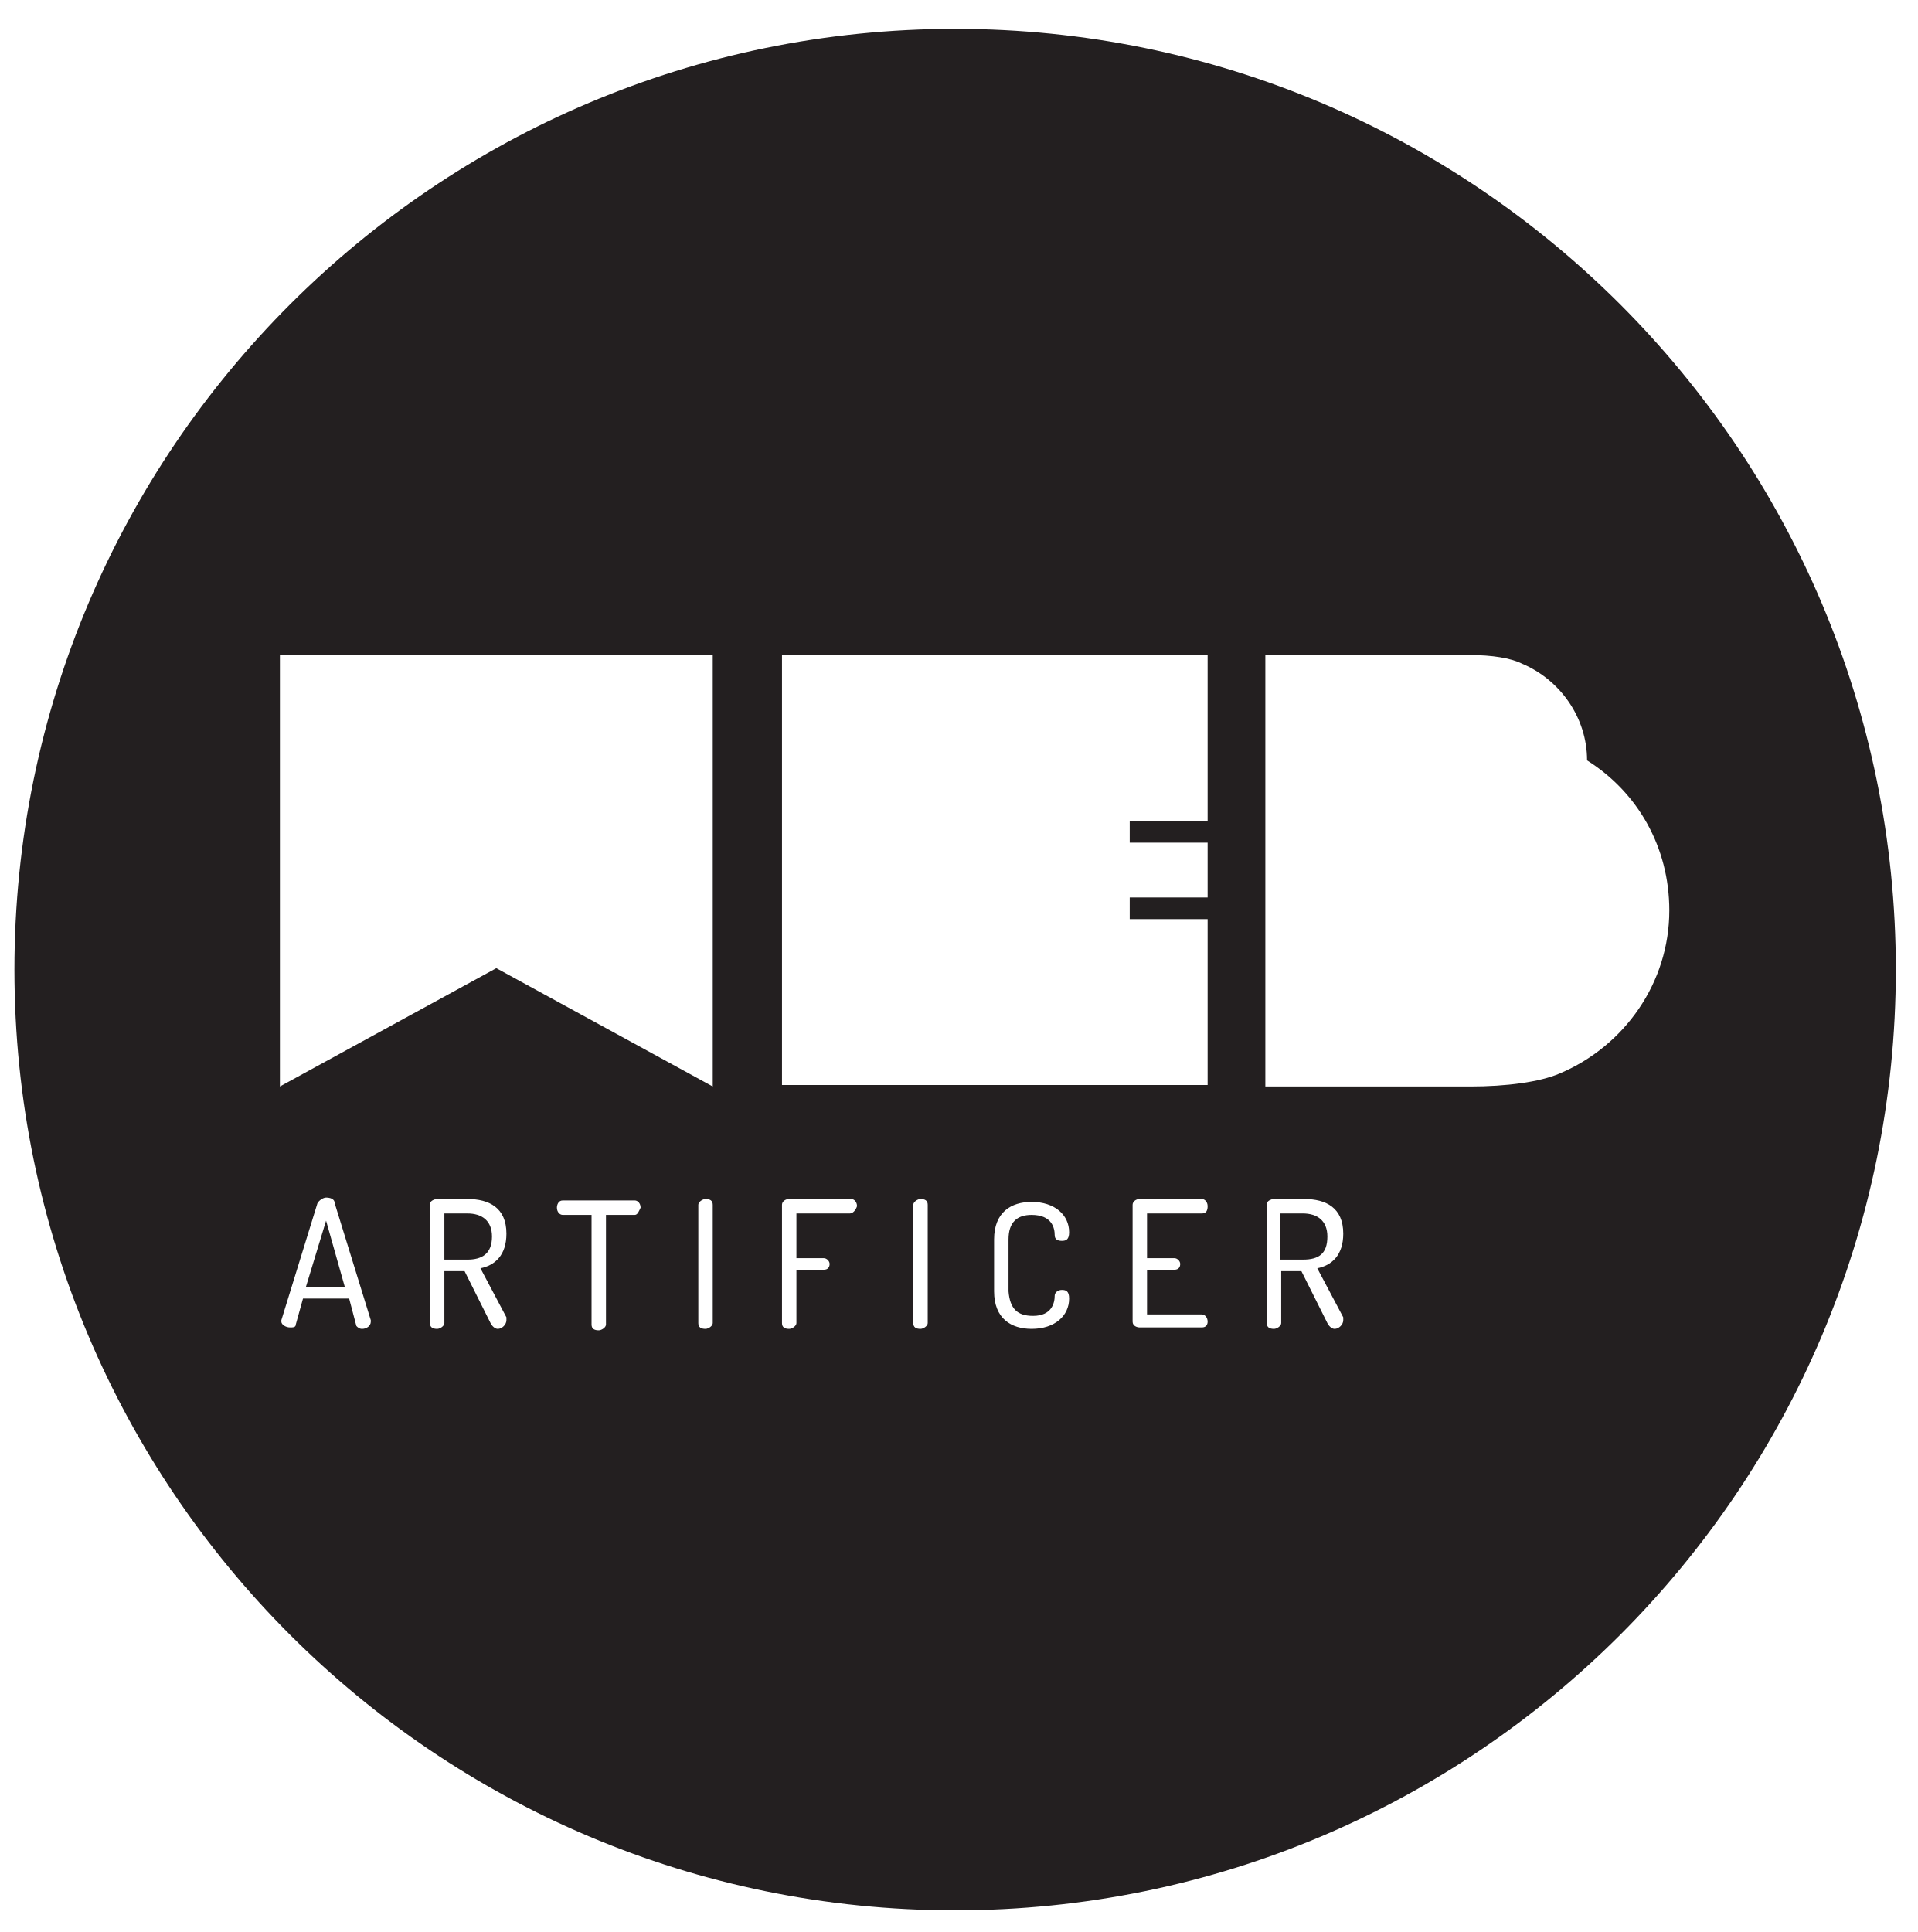
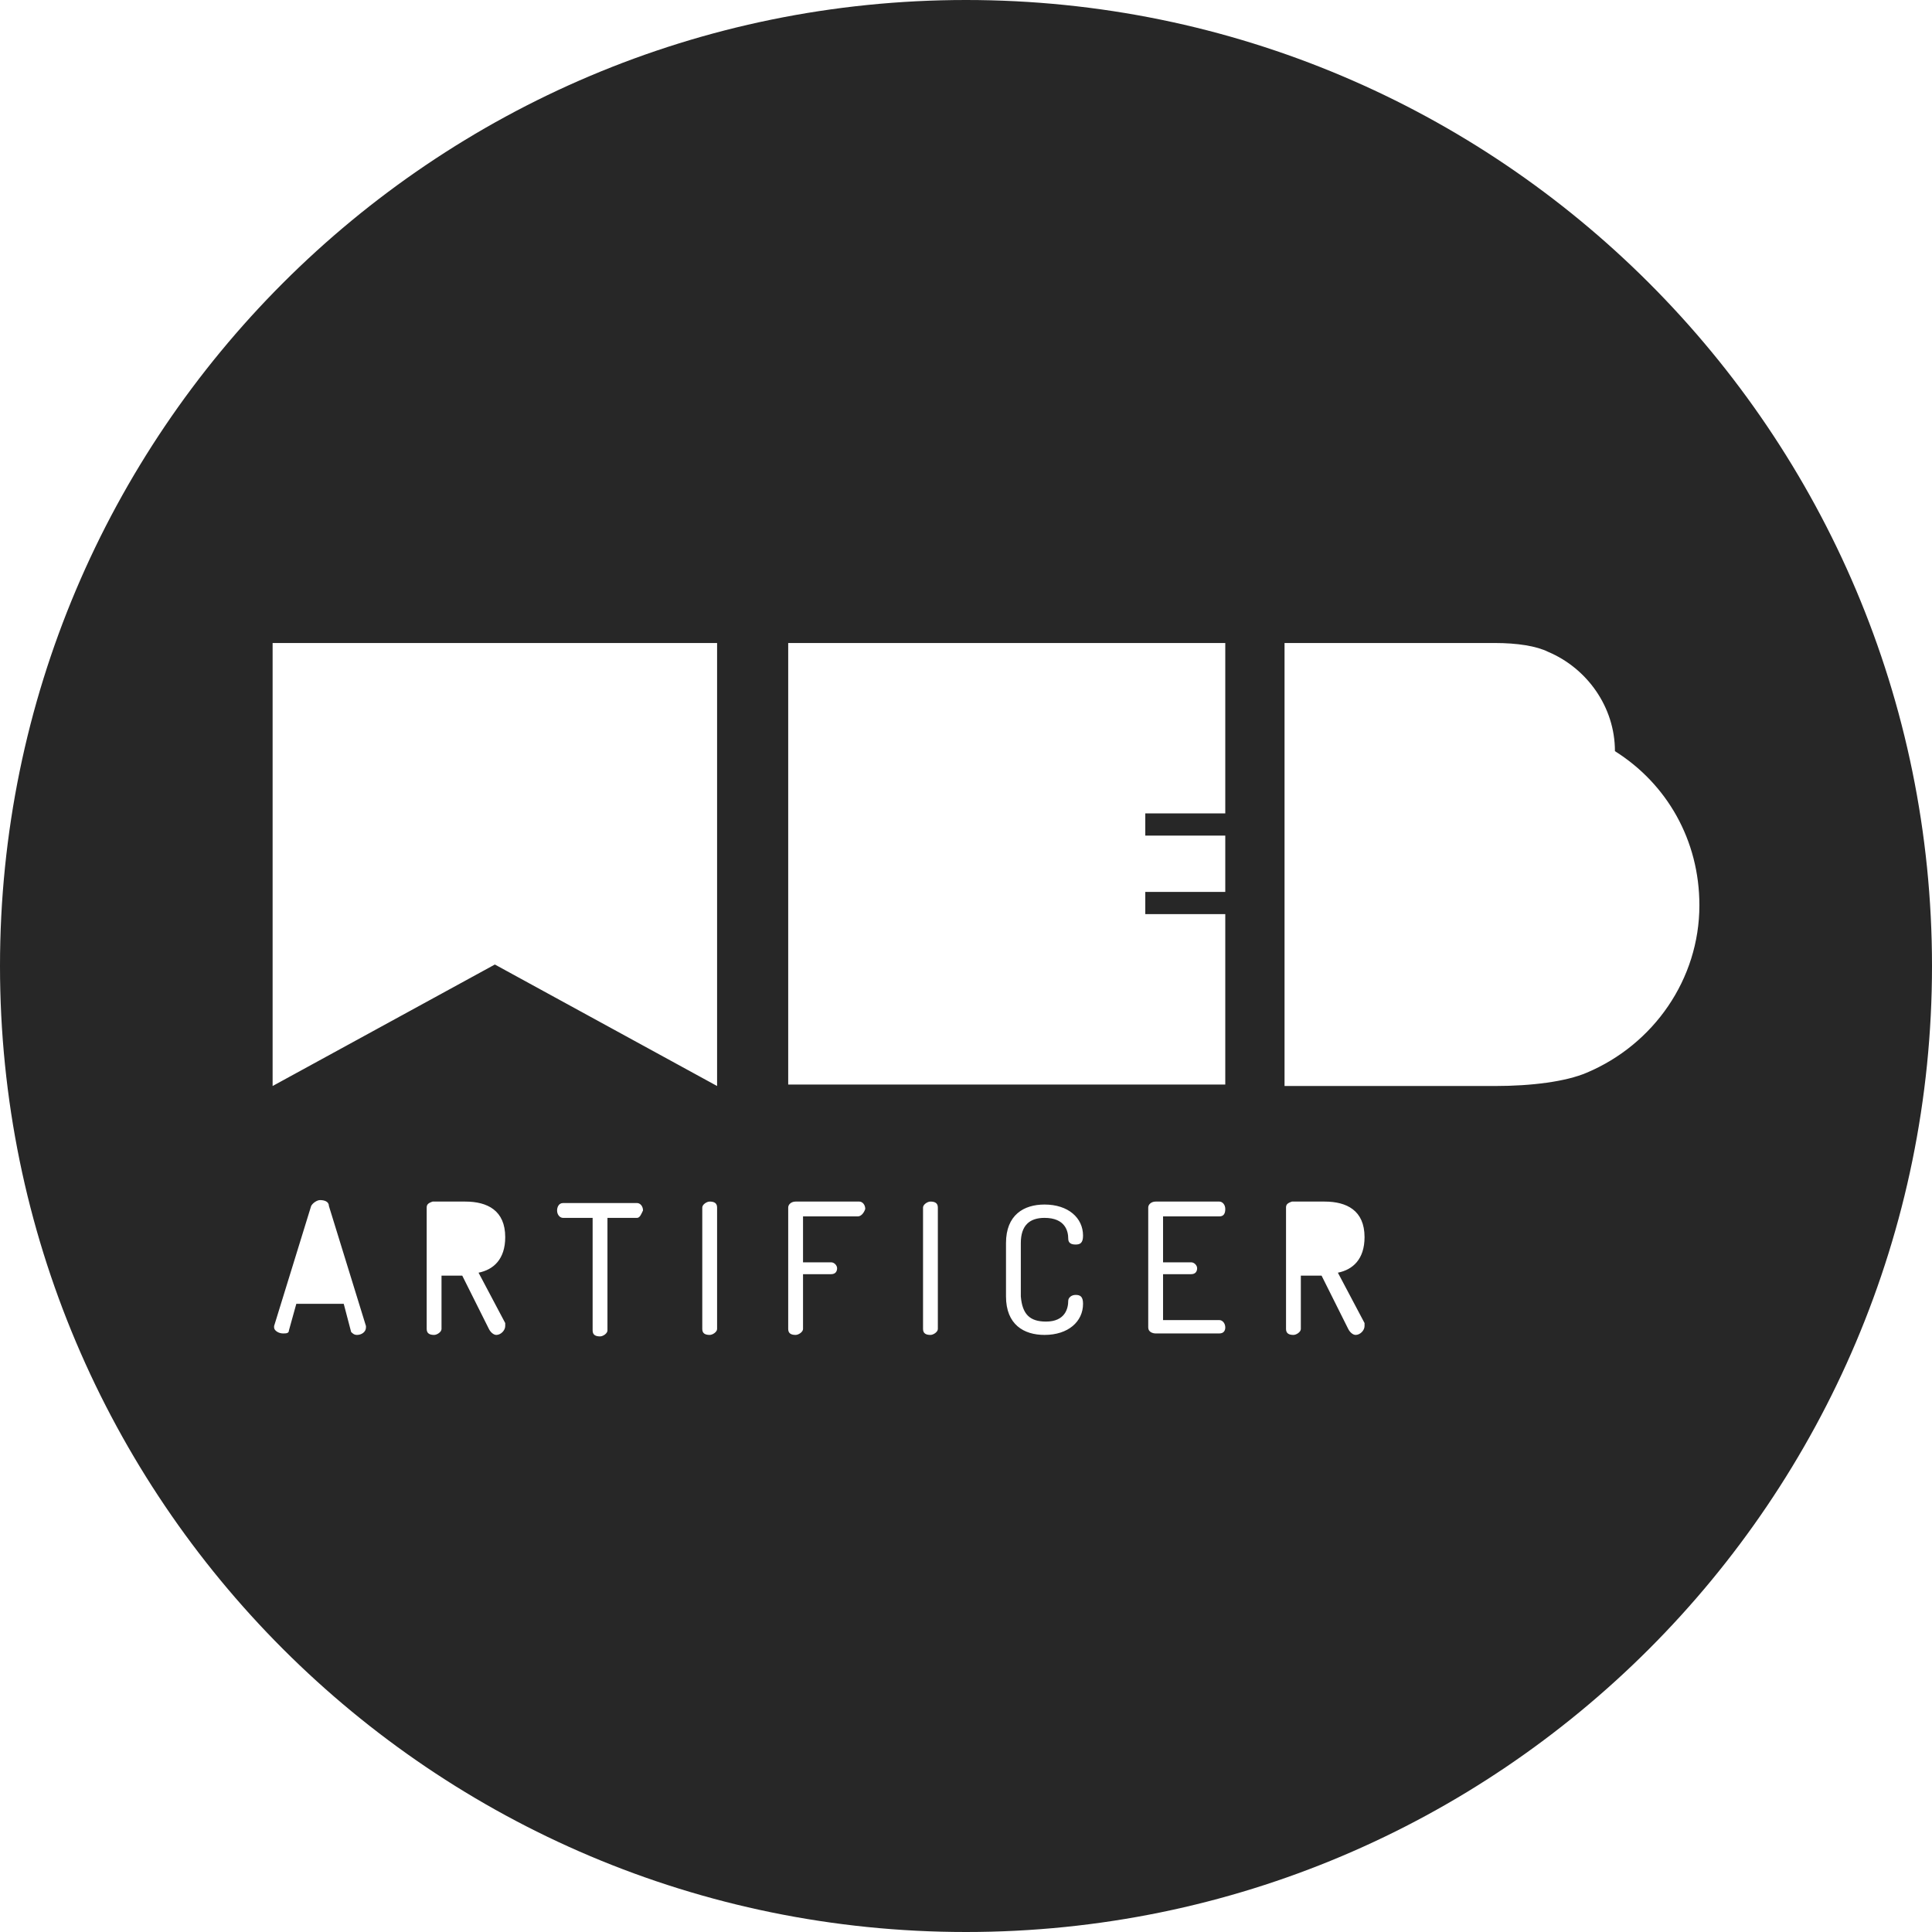
- <svg xmlns="http://www.w3.org/2000/svg" version="1.0" id="Layer_1" x="0px" y="0px" viewBox="0 0 132.9 133.9" style="enable-background:new 0 0 132.9 133.9;" xml:space="preserve">
-   <style type="text/css">
- 	.st0{fill:#231F20;}
- </style>
-   <g>
-     <path class="st0" d="M66.2,2C30.2,2,1,31.2,1,67.2c0,36,29.2,65.2,65.2,65.2c36,0,65.2-29.2,65.2-65.2C131.4,31.2,102.2,2,66.2,2z    M19.5,45.4h29.9v29.9l-15-8.2l-15,8.2V45.4z M25.1,92.1c-0.2,0-0.3-0.1-0.4-0.2L24.2,90H21l-0.5,1.8c0,0.2-0.2,0.2-0.4,0.2   c-0.3,0-0.6-0.2-0.6-0.4c0,0,0-0.1,0-0.1l2.5-8.1c0.1-0.2,0.4-0.4,0.6-0.4c0.3,0,0.6,0.1,0.6,0.4l2.5,8.1c0,0,0,0.1,0,0.1   C25.7,91.9,25.4,92.1,25.1,92.1z M34.5,92.1c-0.2,0-0.4-0.2-0.5-0.4l-1.8-3.6h-1.4v3.6c0,0.2-0.3,0.4-0.5,0.4   c-0.3,0-0.5-0.1-0.5-0.4v-8.2c0-0.2,0.1-0.3,0.4-0.4h2.2c1.5,0,2.7,0.6,2.7,2.4c0,1.5-0.8,2.2-1.8,2.4l1.8,3.4c0,0.1,0,0.1,0,0.2   C35.1,91.8,34.8,92.1,34.5,92.1z M44,84.2h-2v7.6c0,0.2-0.3,0.4-0.5,0.4c-0.3,0-0.5-0.1-0.5-0.4v-7.6h-2c-0.2,0-0.4-0.2-0.4-0.5   c0-0.2,0.1-0.5,0.4-0.5H44c0.2,0,0.4,0.2,0.4,0.5C44.3,83.9,44.2,84.2,44,84.2z M49.4,91.7c0,0.2-0.3,0.4-0.5,0.4   c-0.3,0-0.5-0.1-0.5-0.4v-8.2c0-0.2,0.3-0.4,0.5-0.4c0.3,0,0.5,0.1,0.5,0.4V91.7z M58.9,84.1h-3.7v3.1h1.9c0.2,0,0.4,0.2,0.4,0.4   c0,0.2-0.1,0.4-0.4,0.4h-1.9v3.7c0,0.2-0.3,0.4-0.5,0.4c-0.3,0-0.5-0.1-0.5-0.4v-8.2c0-0.2,0.2-0.4,0.5-0.4h4.3   c0.2,0,0.4,0.2,0.4,0.5C59.3,83.9,59.1,84.1,58.9,84.1z M64.3,91.7c0,0.2-0.3,0.4-0.5,0.4c-0.3,0-0.5-0.1-0.5-0.4v-8.2   c0-0.2,0.3-0.4,0.5-0.4c0.3,0,0.5,0.1,0.5,0.4V91.7z M71.6,91.2c1.3,0,1.5-0.9,1.5-1.4c0-0.2,0.2-0.4,0.5-0.4   c0.3,0,0.5,0.1,0.5,0.6c0,1.2-1,2.1-2.6,2.1c-1.4,0-2.6-0.7-2.6-2.6v-3.6c0-1.9,1.2-2.6,2.6-2.6c1.6,0,2.6,0.9,2.6,2.1   c0,0.5-0.2,0.6-0.5,0.6c-0.3,0-0.5-0.1-0.5-0.4c0-0.5-0.2-1.4-1.6-1.4c-1,0-1.6,0.5-1.6,1.7v3.6C70,90.7,70.5,91.2,71.6,91.2z    M81.4,87.2c0.2,0,0.4,0.2,0.4,0.4c0,0.2-0.1,0.4-0.4,0.4h-1.9v3.1h3.8c0.2,0,0.4,0.2,0.4,0.5c0,0.2-0.1,0.4-0.4,0.4H79   c-0.2,0-0.5-0.1-0.5-0.4v-8.1c0-0.2,0.2-0.4,0.5-0.4h4.3c0.2,0,0.4,0.2,0.4,0.5c0,0.3-0.1,0.5-0.4,0.5h-3.8v3.1H81.4z M83.7,56.9   h-5.4v1.5h5.4v3.8h-5.4v1.5h5.4v11.5H54.2V45.4h29.5V56.9z M92.5,92.1c-0.2,0-0.4-0.2-0.5-0.4l-1.8-3.6h-1.4v3.6   c0,0.2-0.3,0.4-0.5,0.4c-0.3,0-0.5-0.1-0.5-0.4v-8.2c0-0.2,0.1-0.3,0.4-0.4h2.2c1.5,0,2.7,0.6,2.7,2.4c0,1.5-0.8,2.2-1.8,2.4   l1.8,3.4c0,0.1,0,0.1,0,0.2C93.1,91.8,92.8,92.1,92.5,92.1z M108.1,74.4c-1.4,0.6-3.7,0.9-6.2,0.9H87.7V45.4h14.2   c1.5,0,2.8,0.2,3.6,0.6c2.6,1.1,4.5,3.7,4.5,6.7c3.5,2.2,5.7,6,5.7,10.4C115.7,68.1,112.6,72.5,108.1,74.4z" />
-     <polygon class="st0" points="21.2,89.2 23.9,89.2 22.6,84.6  " />
-     <path class="st0" d="M34.1,85.7c0-1.1-0.7-1.6-1.7-1.6h-1.6v3.2h1.6C33.4,87.3,34.1,86.9,34.1,85.7z" />
-     <path class="st0" d="M92,85.7c0-1.1-0.7-1.6-1.7-1.6h-1.6v3.2h1.6C91.4,87.3,92,86.9,92,85.7z" />
+ <svg viewBox="0 0 189 189">
+   <g id="Symbols" stroke="none" stroke-width="1" fill="none" fill-rule="evenodd">
+     <g id="web-artificer-logo" fill="#272727" fill-rule="nonzero">
+       <path d="M94.5,0 C42.322,0 0,42.322 0,94.5 C0,146.678 42.322,189 94.5,189 C146.678,189 189,146.678 189,94.5 C189,42.322 146.678,0 94.5,0 Z M26.814,62.903 L70.15,62.903 L70.15,106.24 L48.41,94.355 L26.669,106.24 L26.669,62.903 L26.814,62.903 Z M34.93,130.59 C34.64,130.59 34.495,130.445 34.35,130.3 L33.626,127.546 L28.988,127.546 L28.263,130.155 C28.263,130.445 27.973,130.445 27.683,130.445 C27.248,130.445 26.814,130.155 26.814,129.865 C26.814,129.865 26.814,129.72 26.814,129.72 L30.437,117.98 C30.582,117.69 31.017,117.4 31.307,117.4 C31.742,117.4 32.176,117.545 32.176,117.98 L35.8,129.72 C35.8,129.72 35.8,129.865 35.8,129.865 C35.8,130.3 35.365,130.59 34.93,130.59 Z M48.554,130.59 C48.265,130.59 47.975,130.3 47.83,130.01 L45.221,124.792 L43.192,124.792 L43.192,130.01 C43.192,130.3 42.757,130.59 42.467,130.59 C42.032,130.59 41.742,130.445 41.742,130.01 L41.742,118.125 C41.742,117.835 41.887,117.69 42.322,117.545 L45.511,117.545 C47.685,117.545 49.424,118.415 49.424,121.024 C49.424,123.198 48.265,124.212 46.815,124.502 L49.424,129.43 C49.424,129.575 49.424,129.575 49.424,129.72 C49.424,130.155 48.989,130.59 48.554,130.59 Z M62.324,119.14 L59.425,119.14 L59.425,130.155 C59.425,130.445 58.99,130.735 58.7,130.735 C58.265,130.735 57.975,130.59 57.975,130.155 L57.975,119.14 L55.077,119.14 C54.787,119.14 54.497,118.85 54.497,118.415 C54.497,118.125 54.642,117.69 55.077,117.69 L62.324,117.69 C62.613,117.69 62.903,117.98 62.903,118.415 C62.758,118.705 62.613,119.14 62.324,119.14 Z M70.15,130.01 C70.15,130.3 69.715,130.59 69.426,130.59 C68.991,130.59 68.701,130.445 68.701,130.01 L68.701,118.125 C68.701,117.835 69.136,117.545 69.426,117.545 C69.86,117.545 70.15,117.69 70.15,118.125 L70.15,130.01 Z M83.919,118.995 L78.557,118.995 L78.557,123.488 L81.311,123.488 C81.6,123.488 81.89,123.778 81.89,124.067 C81.89,124.357 81.745,124.647 81.311,124.647 L78.557,124.647 L78.557,130.01 C78.557,130.3 78.122,130.59 77.832,130.59 C77.397,130.59 77.107,130.445 77.107,130.01 L77.107,118.125 C77.107,117.835 77.397,117.545 77.832,117.545 L84.064,117.545 C84.354,117.545 84.644,117.835 84.644,118.27 C84.499,118.705 84.209,118.995 83.919,118.995 Z M91.746,130.01 C91.746,130.3 91.311,130.59 91.021,130.59 C90.587,130.59 90.297,130.445 90.297,130.01 L90.297,118.125 C90.297,117.835 90.732,117.545 91.021,117.545 C91.456,117.545 91.746,117.69 91.746,118.125 L91.746,130.01 Z M102.327,129.285 C104.211,129.285 104.501,127.981 104.501,127.256 C104.501,126.966 104.791,126.676 105.225,126.676 C105.66,126.676 105.95,126.821 105.95,127.546 C105.95,129.285 104.501,130.59 102.182,130.59 C100.153,130.59 98.413,129.575 98.413,126.821 L98.413,121.604 C98.413,118.85 100.153,117.835 102.182,117.835 C104.501,117.835 105.95,119.14 105.95,120.879 C105.95,121.604 105.66,121.748 105.225,121.748 C104.791,121.748 104.501,121.604 104.501,121.169 C104.501,120.444 104.211,119.14 102.182,119.14 C100.732,119.14 99.863,119.864 99.863,121.604 L99.863,126.821 C100.008,128.561 100.732,129.285 102.327,129.285 Z M116.531,123.488 C116.821,123.488 117.11,123.778 117.11,124.067 C117.11,124.357 116.965,124.647 116.531,124.647 L113.777,124.647 L113.777,129.14 L119.285,129.14 C119.574,129.14 119.864,129.43 119.864,129.865 C119.864,130.155 119.719,130.445 119.285,130.445 L113.052,130.445 C112.762,130.445 112.327,130.3 112.327,129.865 L112.327,118.125 C112.327,117.835 112.617,117.545 113.052,117.545 L119.285,117.545 C119.574,117.545 119.864,117.835 119.864,118.27 C119.864,118.705 119.719,118.995 119.285,118.995 L113.777,118.995 L113.777,123.488 L116.531,123.488 Z M119.864,79.571 L112.038,79.571 L112.038,81.745 L119.864,81.745 L119.864,87.253 L112.038,87.253 L112.038,89.427 L119.864,89.427 L119.864,106.095 L77.107,106.095 L77.107,62.903 L119.864,62.903 L119.864,79.571 Z M132.619,130.59 C132.329,130.59 132.039,130.3 131.894,130.01 L129.285,124.792 L127.256,124.792 L127.256,130.01 C127.256,130.3 126.821,130.59 126.531,130.59 C126.097,130.59 125.807,130.445 125.807,130.01 L125.807,118.125 C125.807,117.835 125.952,117.69 126.387,117.545 L129.575,117.545 C131.749,117.545 133.488,118.415 133.488,121.024 C133.488,123.198 132.329,124.212 130.88,124.502 L133.488,129.43 C133.488,129.575 133.488,129.575 133.488,129.72 C133.488,130.155 133.054,130.59 132.619,130.59 Z M155.229,104.936 C153.2,105.805 149.867,106.24 146.243,106.24 L125.662,106.24 L125.662,62.903 L146.243,62.903 C148.417,62.903 150.301,63.193 151.461,63.773 C155.229,65.367 157.983,69.136 157.983,73.484 C163.056,76.673 166.245,82.18 166.245,88.558 C166.245,95.804 161.752,102.182 155.229,104.936 Z" id="Shape" />
+     </g>
  </g>
</svg>
